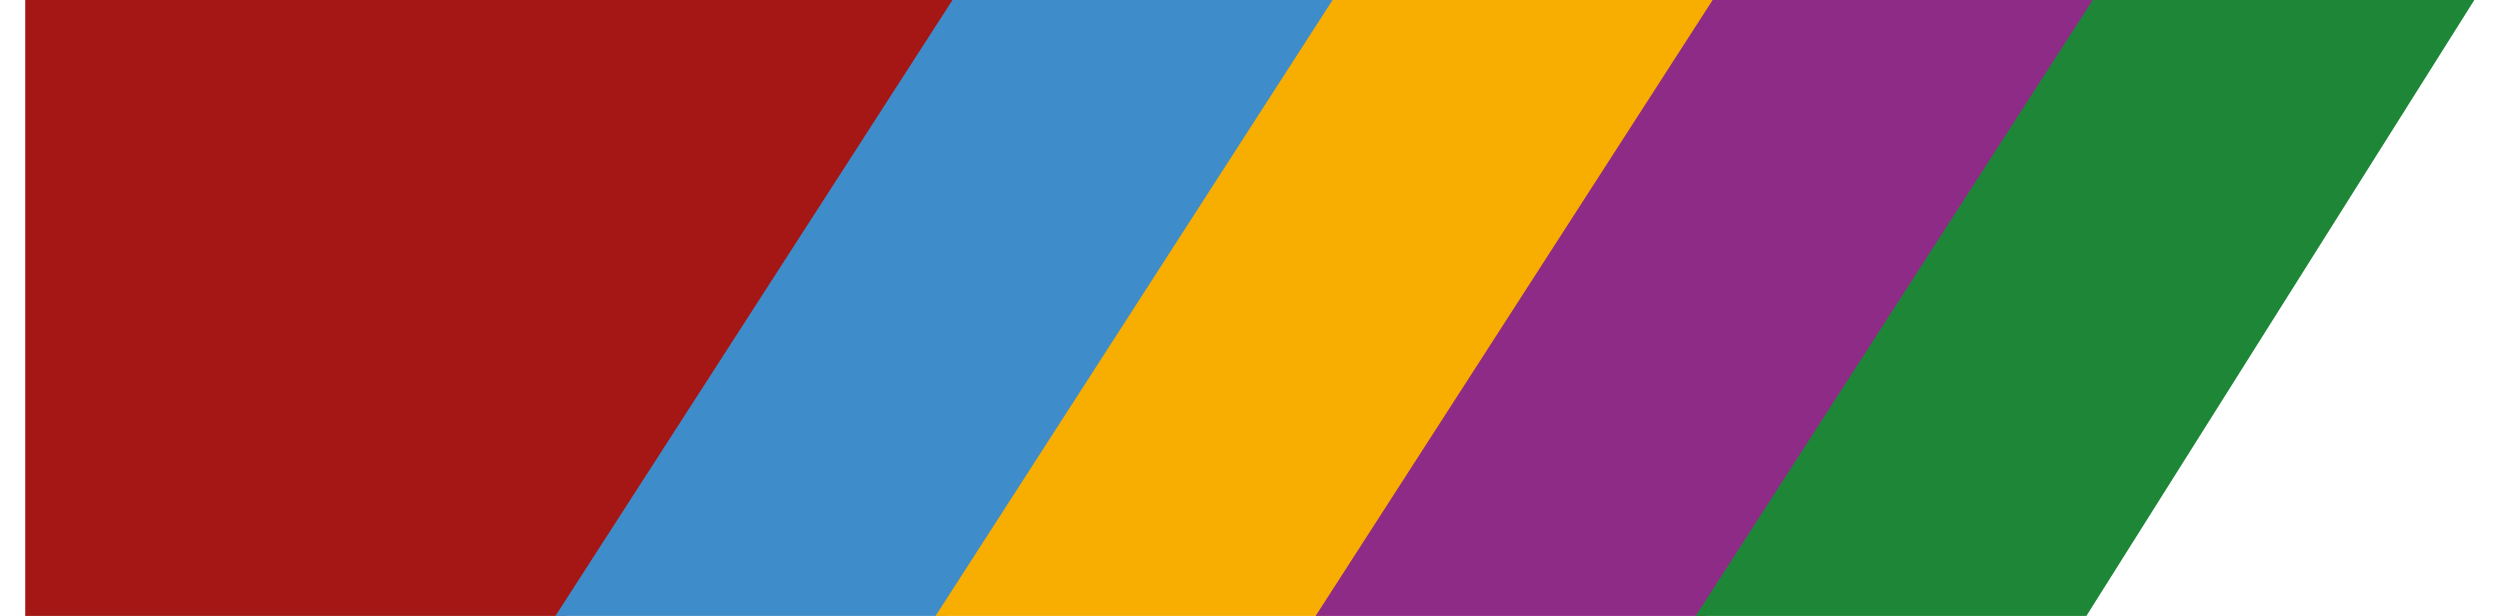
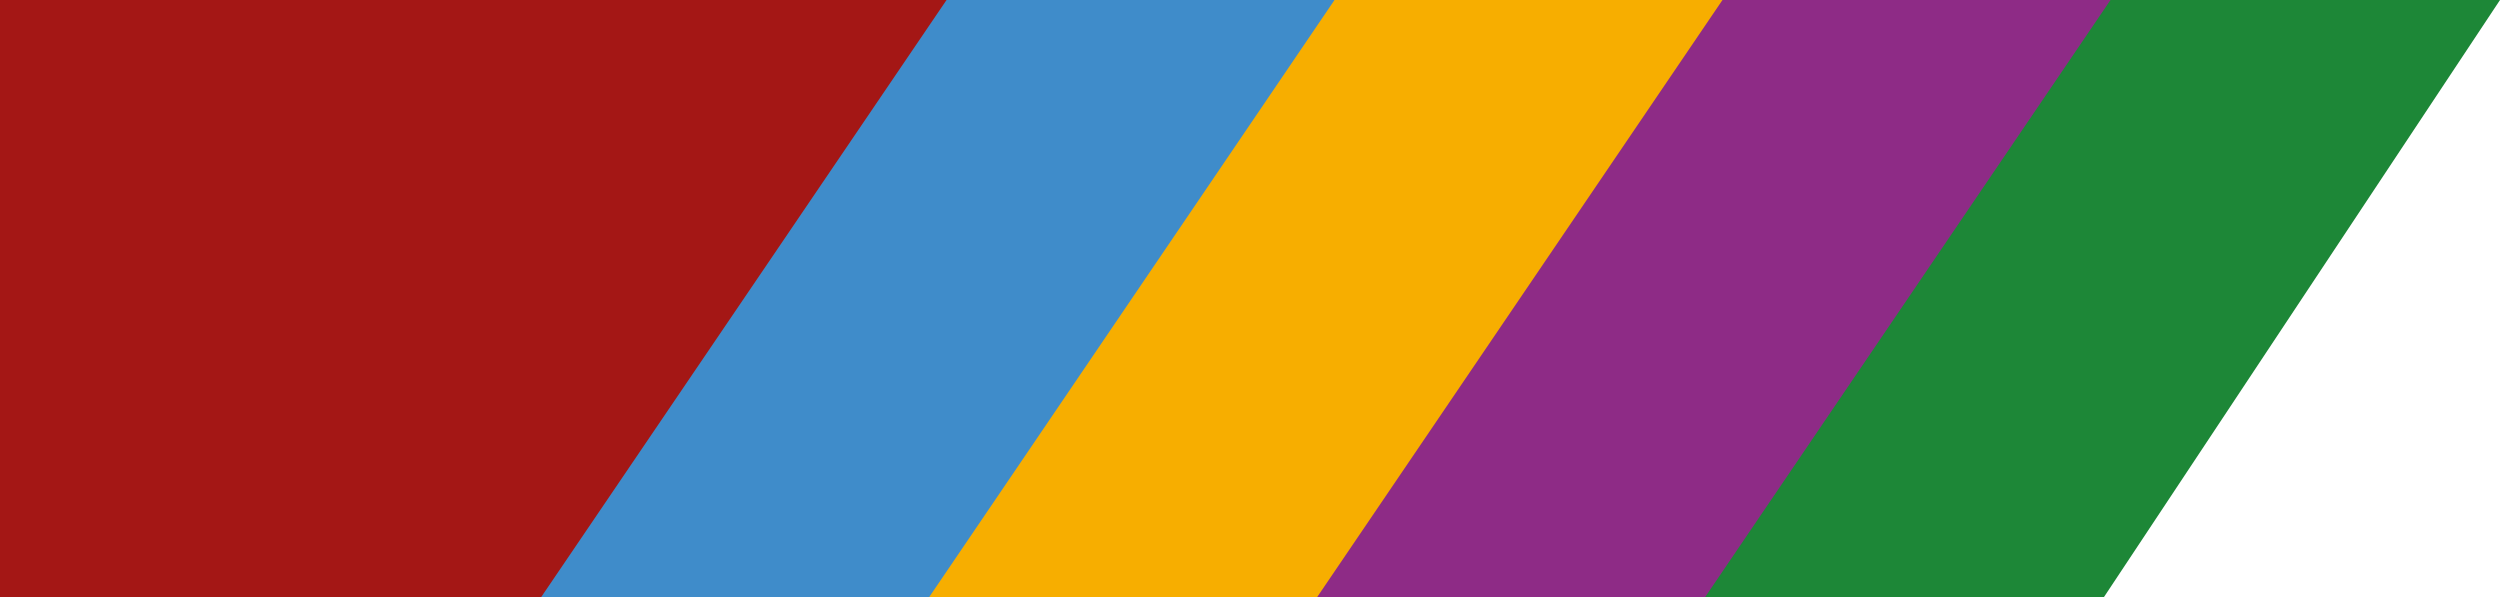
- <svg xmlns="http://www.w3.org/2000/svg" width="69" height="17" viewBox="0 0 69 17" fill="none">
-   <path fill-rule="evenodd" clip-rule="evenodd" d="M15.611 17H0.696V0L26.33 0L15.611 17Z" fill="#A41715" />
-   <path fill-rule="evenodd" clip-rule="evenodd" d="M15.33 17L26.289 0H36.821L26.113 17H15.33Z" fill="#3F8CCA" />
-   <path fill-rule="evenodd" clip-rule="evenodd" d="M25.821 17L36.779 0H47.311L36.603 17H25.821Z" fill="#F7AE00" />
-   <path fill-rule="evenodd" clip-rule="evenodd" d="M36.311 17L47.269 0H57.801L47.094 17H36.311Z" fill="#8E2B86" />
-   <path fill-rule="evenodd" clip-rule="evenodd" d="M46.801 17L57.76 0H68.292L57.584 17H46.801Z" fill="#1D8737" />
+ <svg xmlns="http://www.w3.org/2000/svg" width="67" height="16" viewBox="0 0 67 16" fill="none" version="1.1" id="svg5">
+   <defs id="defs5" />
+   <g id="g5" transform="matrix(0.9911894,0,0,0.9411709,-0.6899125,0)">
+     <path fill-rule="evenodd" clip-rule="evenodd" d="M 15.611,17 H 0.696 V 2.98751e-4 L 26.33,2.44141e-4 Z" fill="#a41715" id="path1" />
+     <path fill-rule="evenodd" clip-rule="evenodd" d="M 15.33,17 26.289,0 h 10.532 L 26.113,17 Z" fill="#3f8cca" id="path2" />
+     <path fill-rule="evenodd" clip-rule="evenodd" d="M 25.821,17 36.779,0 h 10.532 L 36.603,17 Z" fill="#f7ae00" id="path3" />
+     <path fill-rule="evenodd" clip-rule="evenodd" d="M 36.311,17 47.269,0 h 10.532 L 47.094,17 Z" fill="#8e2b86" id="path4" />
+     <path fill-rule="evenodd" clip-rule="evenodd" d="M 46.801,17 57.76,0 h 10.532 L 57.584,17 Z" fill="#1d8737" id="path5" />
+   </g>
</svg>
